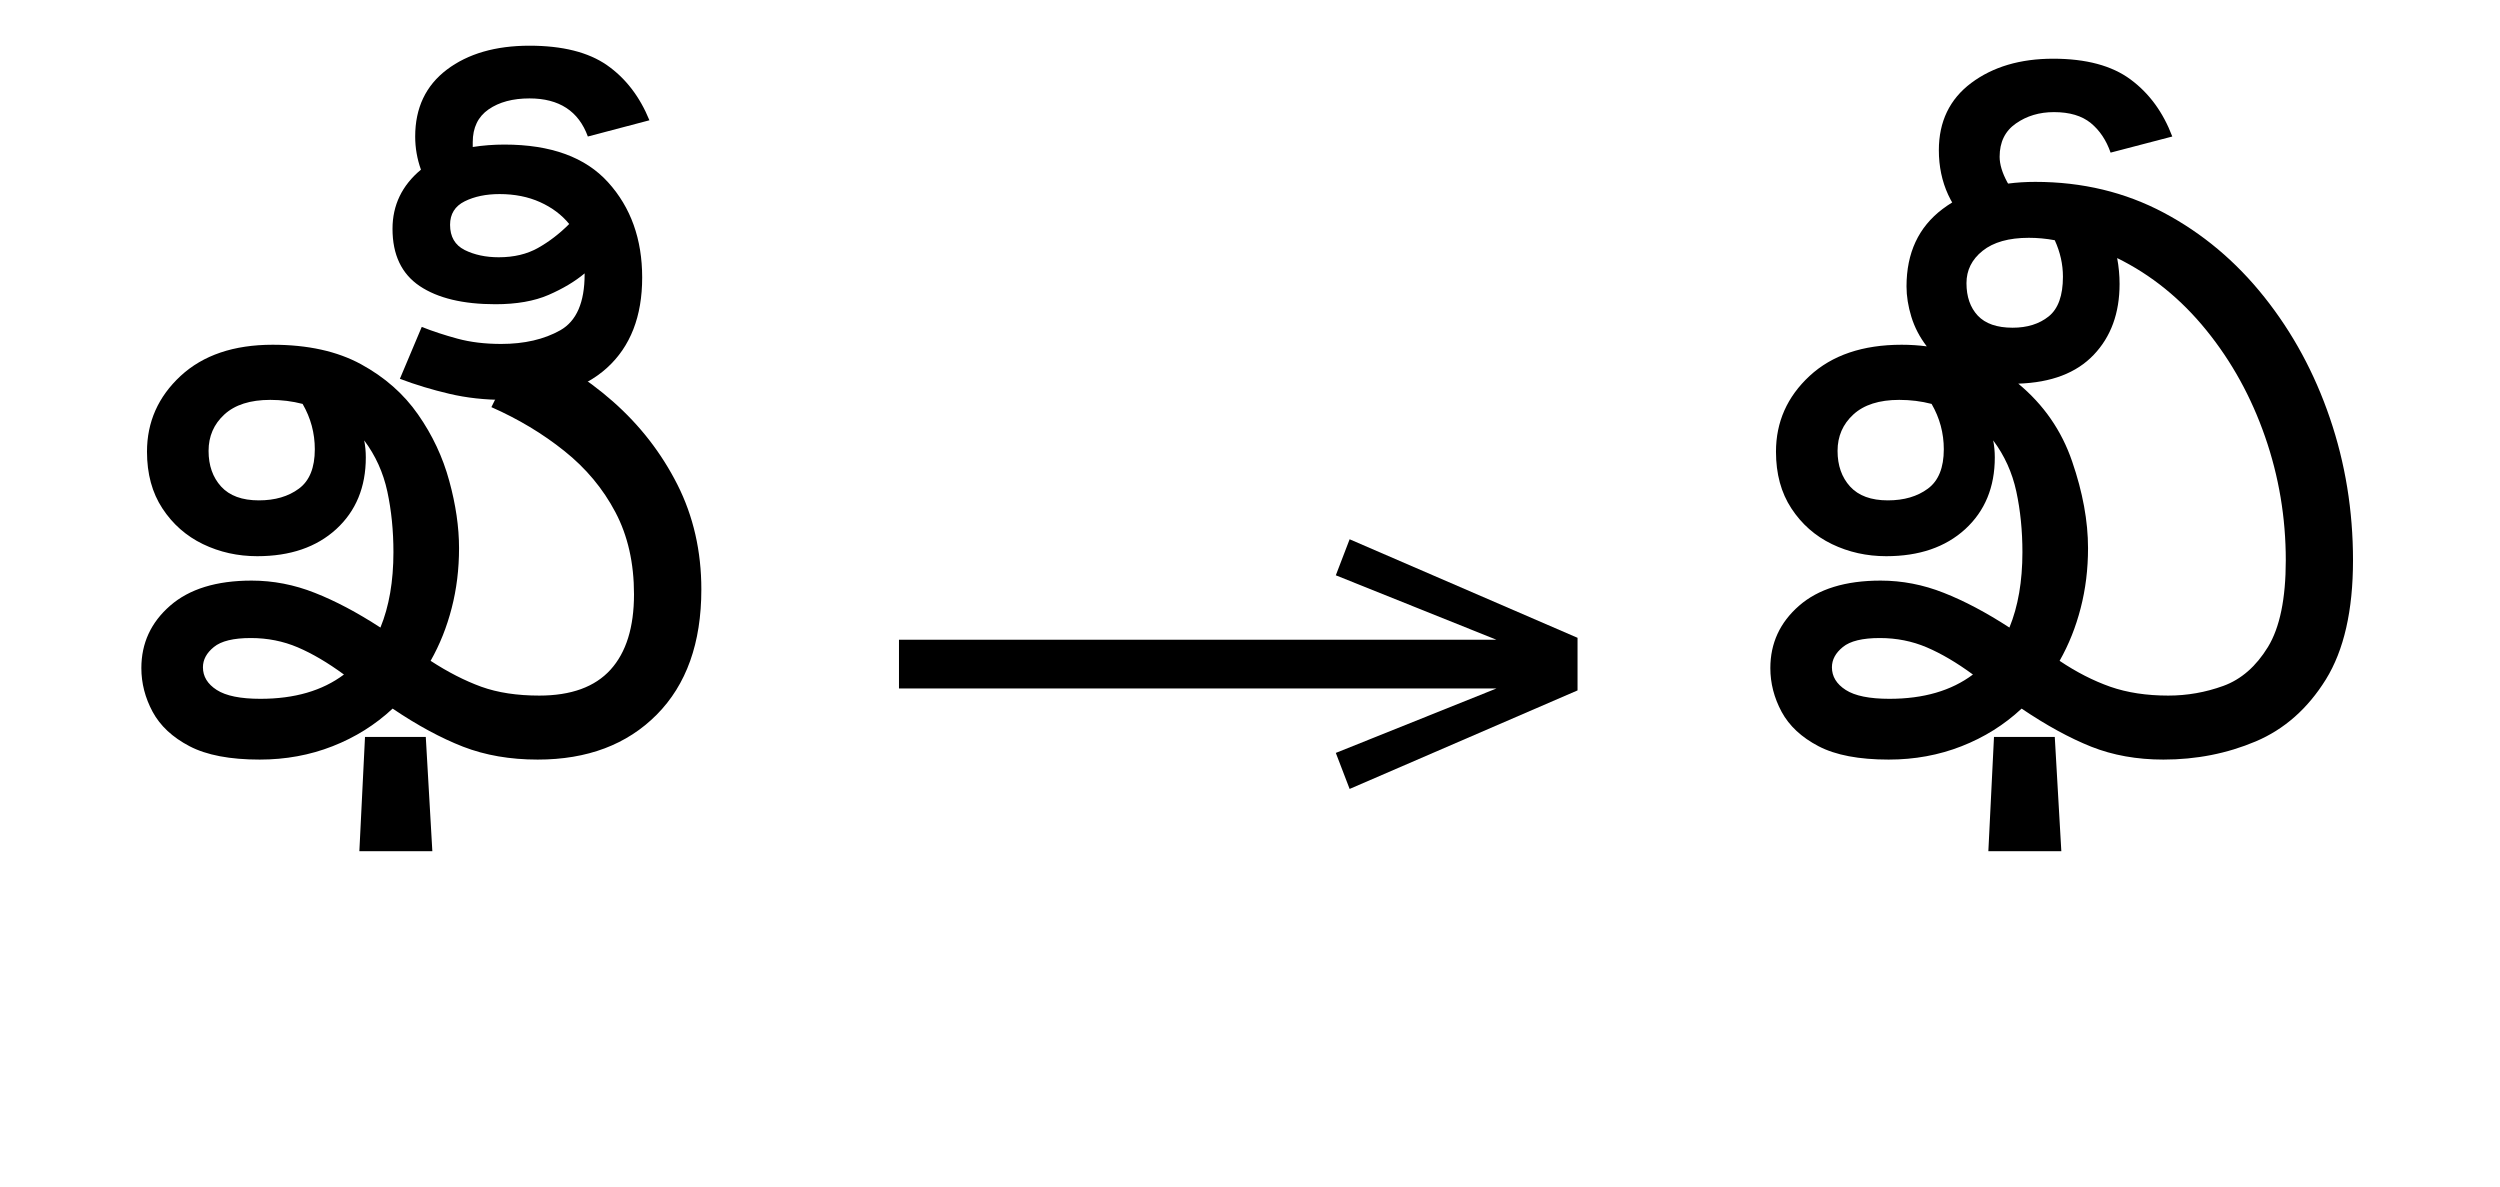
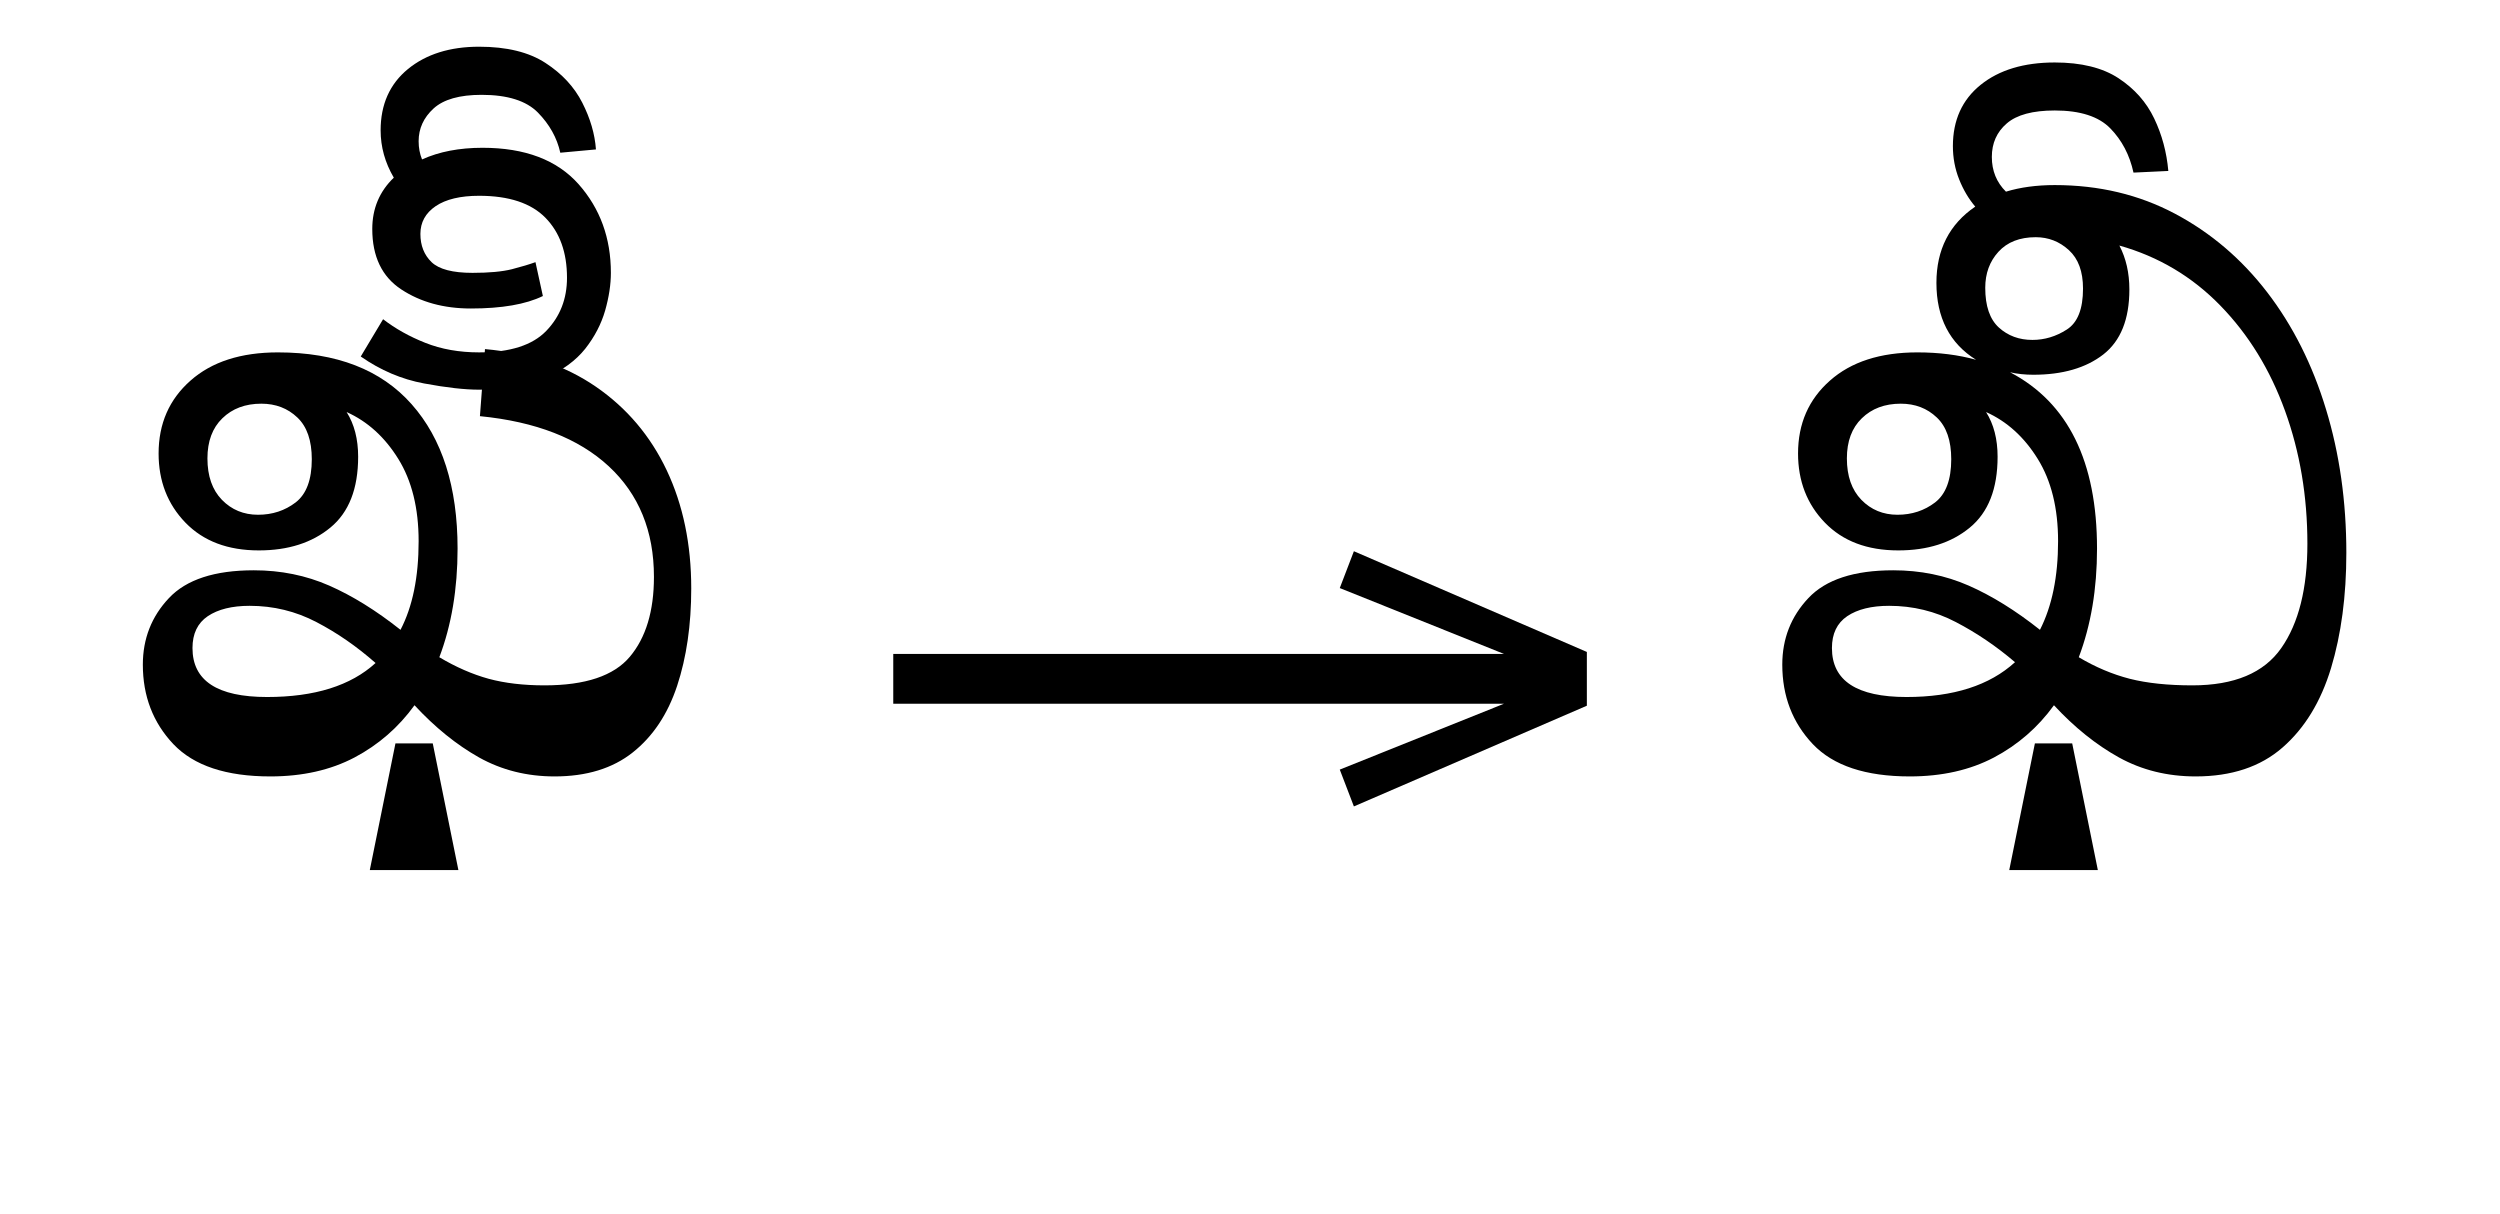
- <svg xmlns="http://www.w3.org/2000/svg" xmlns:xlink="http://www.w3.org/1999/xlink" version="1.1" width="100%" id="telugu-abvs" viewBox="0 0 424.199 201.406">
+ <svg xmlns="http://www.w3.org/2000/svg" xmlns:xlink="http://www.w3.org/1999/xlink" version="1.1" width="100%" id="telugu-abvs" viewBox="0 0 415.0 201.406">
  <defs>
    <g>
      <symbol overflow="visible" id="telugu-abvs:id0:glyph0-0">
        <path style="stroke:none;" d="M 10.344 0 L 10.344 -78.547 L 55.547 -78.547 L 55.547 0 Z M 15.953 -5.609 L 49.938 -5.609 L 49.938 -72.938 L 15.953 -72.938 Z M 15.953 -5.609 " />
      </symbol>
      <symbol overflow="visible" id="telugu-abvs:id0:glyph0-1">
-         <path style="stroke:none;" d="M 56.984 1.312 C 53.242 1.312 49.867 0.727 46.859 -0.438 C 43.848 -1.613 40.66 -3.336 37.297 -5.609 C 34.941 -3.41 32.223 -1.707 29.141 -0.5 C 26.066 0.707 22.77 1.312 19.25 1.312 C 15.219 1.312 12.047 0.707 9.734 -0.5 C 7.422 -1.707 5.75 -3.266 4.719 -5.172 C 3.695 -7.078 3.188 -9.055 3.188 -11.109 C 3.188 -14.484 4.488 -17.305 7.094 -19.578 C 9.695 -21.848 13.383 -22.984 18.156 -22.984 C 21.082 -22.984 23.938 -22.43 26.719 -21.328 C 29.508 -20.234 32.484 -18.66 35.641 -16.609 C 36.816 -19.473 37.406 -22.883 37.406 -26.844 C 37.406 -29.77 37.129 -32.516 36.578 -35.078 C 36.023 -37.648 34.977 -39.961 33.438 -42.016 C 33.582 -41.285 33.656 -40.516 33.656 -39.703 C 33.656 -35.672 32.316 -32.426 29.641 -29.969 C 26.961 -27.52 23.391 -26.297 18.922 -26.297 C 16.273 -26.297 13.816 -26.844 11.547 -27.938 C 9.273 -29.039 7.441 -30.656 6.047 -32.781 C 4.648 -34.906 3.953 -37.473 3.953 -40.484 C 3.953 -44.516 5.473 -47.941 8.516 -50.766 C 11.566 -53.586 15.734 -55 21.016 -55 C 25.773 -55 29.77 -54.117 33 -52.359 C 36.227 -50.598 38.812 -48.32 40.75 -45.531 C 42.695 -42.75 44.109 -39.742 44.984 -36.516 C 45.867 -33.297 46.312 -30.254 46.312 -27.391 C 46.312 -24.523 45.977 -21.812 45.312 -19.25 C 44.656 -16.688 43.703 -14.301 42.453 -12.094 C 44.805 -10.562 47.098 -9.391 49.328 -8.578 C 51.566 -7.773 54.191 -7.375 57.203 -7.375 C 61.523 -7.375 64.75 -8.547 66.875 -10.891 C 69 -13.234 70.062 -16.645 70.062 -21.125 C 70.062 -25.375 69.219 -29.094 67.531 -32.281 C 65.852 -35.469 63.547 -38.234 60.609 -40.578 C 57.672 -42.93 54.367 -44.914 50.703 -46.531 L 54.891 -55 C 59.43 -53.094 63.535 -50.523 67.203 -47.297 C 70.867 -44.066 73.785 -40.305 75.953 -36.016 C 78.117 -31.734 79.203 -26.988 79.203 -21.781 C 79.203 -14.52 77.18 -8.852 73.141 -4.781 C 69.109 -0.719 63.723 1.312 56.984 1.312 Z M 12.312 -40.594 C 12.312 -38.613 12.879 -37 14.016 -35.75 C 15.16 -34.5 16.867 -33.875 19.141 -33.875 C 21.336 -33.875 23.148 -34.406 24.578 -35.469 C 26.016 -36.531 26.734 -38.312 26.734 -40.812 C 26.734 -43.008 26.18 -45.062 25.078 -46.969 C 23.68 -47.332 22.219 -47.516 20.688 -47.516 C 17.969 -47.516 15.891 -46.852 14.453 -45.531 C 13.023 -44.219 12.312 -42.57 12.312 -40.594 Z M 11.547 -11.219 C 11.547 -9.969 12.172 -8.941 13.422 -8.141 C 14.672 -7.336 16.648 -6.938 19.359 -6.938 C 23.984 -6.938 27.758 -8.035 30.688 -10.234 C 28.488 -11.848 26.398 -13.078 24.422 -13.922 C 22.441 -14.766 20.316 -15.188 18.047 -15.188 C 15.691 -15.188 14.02 -14.781 13.031 -13.969 C 12.039 -13.164 11.547 -12.25 11.547 -11.219 Z M 32.781 13.75 L 33.547 -1.766 L 41.797 -1.766 L 42.688 13.75 Z M 32.781 13.75 " />
+         <path style="stroke:none;" d="M 57.641 1.312 C 53.973 1.312 50.633 0.473 47.625 -1.203 C 44.625 -2.891 41.766 -5.203 39.047 -8.141 C 36.922 -5.203 34.266 -2.891 31.078 -1.203 C 27.891 0.473 24.164 1.312 19.906 1.312 C 14.039 1.312 9.75 -0.113 7.031 -2.969 C 4.32 -5.832 2.969 -9.352 2.969 -13.531 C 2.969 -16.977 4.125 -19.926 6.438 -22.375 C 8.75 -24.832 12.504 -26.062 17.703 -26.062 C 21.297 -26.062 24.633 -25.383 27.719 -24.031 C 30.801 -22.676 33.957 -20.719 37.188 -18.156 C 38.789 -21.227 39.594 -25.148 39.594 -29.922 C 39.594 -34.316 38.691 -37.961 36.891 -40.859 C 35.098 -43.754 32.812 -45.828 30.031 -47.078 C 31.051 -45.461 31.562 -43.484 31.562 -41.141 C 31.562 -36.891 30.332 -33.754 27.875 -31.734 C 25.426 -29.711 22.258 -28.703 18.375 -28.703 C 14.258 -28.703 11.008 -29.93 8.625 -32.391 C 6.25 -34.848 5.062 -37.91 5.062 -41.578 C 5.062 -45.535 6.473 -48.758 9.297 -51.25 C 12.117 -53.75 15.988 -55 20.906 -55 C 28.676 -55 34.594 -52.707 38.656 -48.125 C 42.727 -43.539 44.766 -37.145 44.766 -28.938 C 44.766 -23.582 43.957 -18.773 42.344 -14.516 C 44.551 -13.203 46.734 -12.25 48.891 -11.656 C 51.055 -11.07 53.531 -10.781 56.312 -10.781 C 61.738 -10.781 65.516 -12.047 67.641 -14.578 C 69.773 -17.109 70.844 -20.645 70.844 -25.188 C 70.844 -31.27 68.844 -36.164 64.844 -39.875 C 60.844 -43.582 55.141 -45.801 47.734 -46.531 L 48.406 -55.438 C 54.125 -54.926 59.035 -53.258 63.141 -50.438 C 67.242 -47.613 70.379 -43.91 72.547 -39.328 C 74.711 -34.742 75.797 -29.52 75.797 -23.656 C 75.797 -18.812 75.172 -14.5 73.922 -10.719 C 72.672 -6.945 70.707 -4 68.031 -1.875 C 65.352 0.25 61.891 1.312 57.641 1.312 Z M 11.547 -40.922 C 11.547 -38.578 12.188 -36.742 13.469 -35.422 C 14.758 -34.098 16.359 -33.438 18.266 -33.438 C 20.172 -33.438 21.836 -33.984 23.266 -35.078 C 24.691 -36.18 25.406 -38.094 25.406 -40.812 C 25.406 -43.301 24.766 -45.148 23.484 -46.359 C 22.203 -47.578 20.609 -48.188 18.703 -48.188 C 16.578 -48.188 14.852 -47.539 13.531 -46.25 C 12.207 -44.969 11.547 -43.191 11.547 -40.922 Z M 9.562 -15.734 C 9.562 -11.398 12.863 -9.234 19.469 -9.234 C 25.781 -9.234 30.582 -10.738 33.875 -13.75 C 31.383 -15.945 28.766 -17.758 26.016 -19.188 C 23.266 -20.625 20.312 -21.344 17.156 -21.344 C 14.812 -21.344 12.957 -20.883 11.594 -19.969 C 10.238 -19.051 9.562 -17.641 9.562 -15.734 Z M 33.109 13.75 L 36.516 -3.078 L 41.469 -3.078 L 44.875 13.75 Z M 33.109 13.75 " />
      </symbol>
      <symbol overflow="visible" id="telugu-abvs:id0:glyph0-2">
-         <path style="stroke:none;" d="M -30.578 -47.516 C -33.223 -47.516 -35.719 -47.789 -38.062 -48.344 C -40.406 -48.895 -42.641 -49.57 -44.766 -50.375 L -41.797 -57.422 C -40.328 -56.836 -38.711 -56.305 -36.953 -55.828 C -35.191 -55.348 -33.211 -55.109 -31.016 -55.109 C -27.867 -55.109 -25.191 -55.727 -22.984 -56.969 C -20.785 -58.219 -19.688 -60.75 -19.688 -64.562 L -19.688 -64.688 C -21.008 -63.582 -22.641 -62.609 -24.578 -61.766 C -26.523 -60.922 -28.93 -60.5 -31.797 -60.5 C -36.191 -60.5 -39.617 -61.32 -42.078 -62.969 C -44.535 -64.625 -45.766 -67.211 -45.766 -70.734 C -45.766 -73.953 -44.477 -76.629 -41.906 -78.766 C -42.426 -80.223 -42.688 -81.723 -42.688 -83.266 C -42.688 -87.148 -41.254 -90.176 -38.391 -92.344 C -35.523 -94.508 -31.785 -95.594 -27.172 -95.594 C -22.691 -95.594 -19.188 -94.711 -16.656 -92.953 C -14.133 -91.191 -12.211 -88.695 -10.891 -85.469 L -19.25 -83.266 C -20.5 -86.711 -23.141 -88.438 -27.172 -88.438 C -29.441 -88.438 -31.289 -87.941 -32.719 -86.953 C -34.156 -85.961 -34.875 -84.477 -34.875 -82.5 C -34.875 -82.207 -34.875 -81.988 -34.875 -81.844 C -33.477 -82.062 -32.047 -82.172 -30.578 -82.172 C -24.273 -82.172 -19.582 -80.461 -16.5 -77.047 C -13.414 -73.641 -11.875 -69.332 -11.875 -64.125 C -11.875 -58.844 -13.469 -54.754 -16.656 -51.859 C -19.852 -48.961 -24.492 -47.516 -30.578 -47.516 Z M -37.953 -71.281 C -37.953 -69.664 -37.289 -68.523 -35.969 -67.859 C -34.645 -67.203 -33.102 -66.875 -31.344 -66.875 C -29.289 -66.875 -27.516 -67.297 -26.016 -68.141 C -24.516 -68.984 -23.102 -70.066 -21.781 -71.391 C -22.801 -72.641 -24.117 -73.629 -25.734 -74.359 C -27.348 -75.086 -29.18 -75.453 -31.234 -75.453 C -33.066 -75.453 -34.645 -75.125 -35.969 -74.469 C -37.289 -73.812 -37.953 -72.75 -37.953 -71.281 Z M -37.953 -71.281 " />
+         <path style="stroke:none;" d="M -23.547 -62.484 C -25.816 -61.379 -29.004 -60.828 -33.109 -60.828 C -36.703 -60.828 -39.781 -61.672 -42.344 -63.359 C -44.914 -65.047 -46.203 -67.723 -46.203 -71.391 C -46.203 -74.098 -45.25 -76.367 -43.344 -78.203 C -44.508 -80.191 -45.094 -82.285 -45.094 -84.484 C -45.094 -87.93 -43.883 -90.645 -41.469 -92.625 C -39.051 -94.602 -35.898 -95.594 -32.016 -95.594 C -28.348 -95.594 -25.41 -94.875 -23.203 -93.438 C -21.004 -92.008 -19.375 -90.25 -18.312 -88.156 C -17.25 -86.07 -16.645 -84.004 -16.5 -81.953 L -21.234 -81.516 C -21.672 -83.492 -22.66 -85.27 -24.203 -86.844 C -25.742 -88.414 -28.238 -89.203 -31.688 -89.203 C -34.613 -89.203 -36.738 -88.598 -38.062 -87.391 C -39.383 -86.18 -40.047 -84.734 -40.047 -83.047 C -40.047 -82.172 -39.895 -81.363 -39.594 -80.625 C -37.32 -81.656 -34.645 -82.172 -31.562 -82.172 C -25.914 -82.172 -21.66 -80.555 -18.797 -77.328 C -15.941 -74.098 -14.516 -70.176 -14.516 -65.562 C -14.516 -64.02 -14.77 -62.348 -15.281 -60.547 C -15.801 -58.754 -16.68 -57.066 -17.922 -55.484 C -19.172 -53.91 -20.953 -52.609 -23.266 -51.578 C -25.578 -50.555 -28.492 -50.047 -32.016 -50.047 C -33.922 -50.047 -36.359 -50.32 -39.328 -50.875 C -42.297 -51.426 -45.098 -52.617 -47.734 -54.453 L -44.766 -59.406 C -43.148 -58.156 -41.281 -57.109 -39.156 -56.266 C -37.031 -55.422 -34.648 -55 -32.016 -55 C -27.898 -55 -24.926 -55.953 -23.094 -57.859 C -21.258 -59.766 -20.344 -62.113 -20.344 -64.906 C -20.344 -68.27 -21.297 -70.926 -23.203 -72.875 C -25.109 -74.82 -28.047 -75.797 -32.016 -75.797 C -34.504 -75.797 -36.426 -75.336 -37.781 -74.422 C -39.133 -73.504 -39.812 -72.273 -39.812 -70.734 C -39.812 -69.191 -39.316 -67.941 -38.328 -66.984 C -37.336 -66.035 -35.523 -65.562 -32.891 -65.562 C -30.691 -65.562 -28.945 -65.723 -27.656 -66.047 C -26.375 -66.379 -25.332 -66.691 -24.531 -66.984 Z M -23.547 -62.484 " />
      </symbol>
    </g>
    <g>
      <symbol overflow="visible" id="telugu-abvs:id1:glyph0-0">
        <path style="stroke:none;" d="M 5.375 -96.688 L 69.828 -96.688 L 69.828 0 L 5.375 0 Z M 8.062 -2.688 L 67.141 -2.688 L 67.141 -94 L 8.062 -94 Z M 8.062 -2.688 " />
      </symbol>
      <symbol overflow="visible" id="telugu-abvs:id1:glyph0-1">
        <path style="stroke:none;" d="M 68.156 -13.75 L 66.281 -18.641 L 88.094 -27.391 L 6.984 -27.391 L 6.984 -34 L 88.094 -34 L 66.281 -42.75 L 68.156 -47.641 L 99.094 -34.266 L 99.094 -27.125 Z M 68.156 -13.75 " />
      </symbol>
    </g>
    <g>
      <symbol overflow="visible" id="telugu-abvs:id2:glyph0-0">
        <path style="stroke:none;" d="M 10.344 0 L 10.344 -78.547 L 55.547 -78.547 L 55.547 0 Z M 15.953 -5.609 L 49.938 -5.609 L 49.938 -72.938 L 15.953 -72.938 Z M 15.953 -5.609 " />
      </symbol>
      <symbol overflow="visible" id="telugu-abvs:id2:glyph0-1">
-         <path style="stroke:none;" d="M 56.547 1.312 C 52.953 1.312 49.688 0.727 46.75 -0.438 C 43.812 -1.613 40.66 -3.336 37.297 -5.609 C 34.941 -3.41 32.223 -1.707 29.141 -0.5 C 26.066 0.707 22.77 1.312 19.25 1.312 C 15.219 1.312 12.047 0.707 9.734 -0.5 C 7.422 -1.707 5.75 -3.266 4.719 -5.172 C 3.695 -7.078 3.188 -9.055 3.188 -11.109 C 3.188 -14.484 4.488 -17.305 7.094 -19.578 C 9.695 -21.848 13.383 -22.984 18.156 -22.984 C 21.082 -22.984 23.938 -22.43 26.719 -21.328 C 29.508 -20.234 32.484 -18.66 35.641 -16.609 C 36.816 -19.473 37.406 -22.883 37.406 -26.844 C 37.406 -29.77 37.129 -32.516 36.578 -35.078 C 36.023 -37.648 34.977 -39.961 33.438 -42.016 C 33.582 -41.285 33.656 -40.516 33.656 -39.703 C 33.656 -35.672 32.316 -32.426 29.641 -29.969 C 26.961 -27.52 23.391 -26.297 18.922 -26.297 C 16.273 -26.297 13.816 -26.844 11.547 -27.938 C 9.273 -29.039 7.441 -30.656 6.047 -32.781 C 4.648 -34.906 3.953 -37.473 3.953 -40.484 C 3.953 -44.516 5.473 -47.941 8.516 -50.766 C 11.566 -53.586 15.734 -55 21.016 -55 C 22.18 -55 23.316 -54.926 24.422 -54.781 C 23.461 -56.031 22.766 -57.367 22.328 -58.797 C 21.891 -60.223 21.672 -61.598 21.672 -62.922 C 21.672 -67.461 23.301 -70.961 26.562 -73.422 C 29.82 -75.879 34.02 -77.109 39.156 -77.109 C 45.539 -77.109 51.352 -75.711 56.594 -72.922 C 61.832 -70.141 66.379 -66.328 70.234 -61.484 C 74.086 -56.648 77.055 -51.172 79.141 -45.047 C 81.234 -38.922 82.281 -32.484 82.281 -25.734 C 82.281 -18.922 81.051 -13.531 78.594 -9.562 C 76.133 -5.602 72.961 -2.801 69.078 -1.156 C 65.191 0.488 61.016 1.312 56.547 1.312 Z M 29.812 -63.359 C 29.812 -61.523 30.32 -60.055 31.344 -58.953 C 32.375 -57.859 33.953 -57.312 36.078 -57.312 C 38.055 -57.312 39.688 -57.82 40.969 -58.844 C 42.258 -59.875 42.906 -61.672 42.906 -64.234 C 42.906 -65.922 42.535 -67.57 41.797 -69.188 C 40.629 -69.406 39.457 -69.516 38.281 -69.516 C 35.562 -69.516 33.469 -68.926 32 -67.75 C 30.539 -66.582 29.812 -65.117 29.812 -63.359 Z M 46.312 -27.391 C 46.312 -24.523 45.977 -21.812 45.312 -19.25 C 44.656 -16.688 43.703 -14.301 42.453 -12.094 C 44.734 -10.562 47.023 -9.391 49.328 -8.578 C 51.641 -7.773 54.266 -7.375 57.203 -7.375 C 59.766 -7.375 62.254 -7.812 64.672 -8.688 C 67.098 -9.57 69.117 -11.332 70.734 -13.969 C 72.348 -16.613 73.156 -20.535 73.156 -25.734 C 73.156 -31.535 72.219 -37.129 70.344 -42.516 C 68.477 -47.898 65.82 -52.719 62.375 -56.969 C 58.926 -61.227 54.891 -64.492 50.266 -66.766 C 50.484 -65.598 50.594 -64.426 50.594 -63.25 C 50.594 -59.289 49.422 -56.082 47.078 -53.625 C 44.734 -51.164 41.32 -49.863 36.844 -49.719 C 40.289 -46.863 42.727 -43.344 44.156 -39.156 C 45.594 -34.977 46.312 -31.055 46.312 -27.391 Z M 12.312 -40.594 C 12.312 -38.613 12.879 -37 14.016 -35.75 C 15.16 -34.5 16.867 -33.875 19.141 -33.875 C 21.336 -33.875 23.148 -34.406 24.578 -35.469 C 26.016 -36.531 26.734 -38.312 26.734 -40.812 C 26.734 -43.008 26.18 -45.062 25.078 -46.969 C 23.68 -47.332 22.219 -47.516 20.688 -47.516 C 17.969 -47.516 15.891 -46.852 14.453 -45.531 C 13.023 -44.219 12.312 -42.57 12.312 -40.594 Z M 11.547 -11.219 C 11.547 -9.969 12.172 -8.941 13.422 -8.141 C 14.672 -7.336 16.648 -6.938 19.359 -6.938 C 23.984 -6.938 27.758 -8.035 30.688 -10.234 C 28.488 -11.848 26.398 -13.078 24.422 -13.922 C 22.441 -14.766 20.316 -15.188 18.047 -15.188 C 15.691 -15.188 14.02 -14.781 13.031 -13.969 C 12.039 -13.164 11.547 -12.25 11.547 -11.219 Z M 32.781 13.75 L 33.547 -1.766 L 41.797 -1.766 L 42.688 13.75 Z M 41.578 -93.828 C 46.047 -93.828 49.547 -92.891 52.078 -91.016 C 54.609 -89.148 56.5 -86.566 57.75 -83.266 L 49.375 -81.078 C 48.789 -82.766 47.895 -84.102 46.688 -85.094 C 45.477 -86.082 43.812 -86.578 41.688 -86.578 C 39.707 -86.578 37.984 -86.062 36.516 -85.031 C 35.047 -84.008 34.312 -82.504 34.312 -80.516 C 34.312 -79.492 34.66 -78.336 35.359 -77.047 C 36.055 -75.766 37.504 -74.395 39.703 -72.938 L 31.562 -69.859 C 29.582 -71.691 28.172 -73.523 27.328 -75.359 C 26.484 -77.191 26.062 -79.207 26.062 -81.406 C 26.062 -85.289 27.523 -88.332 30.453 -90.531 C 33.391 -92.727 37.098 -93.828 41.578 -93.828 Z M 41.578 -93.828 " />
+         <path style="stroke:none;" d="M 77.875 -28.375 C 77.875 -22.656 77.195 -17.555 75.844 -13.078 C 74.488 -8.609 72.344 -5.094 69.406 -2.531 C 66.477 0.031 62.629 1.312 57.859 1.312 C 54.117 1.312 50.727 0.473 47.688 -1.203 C 44.645 -2.891 41.766 -5.203 39.047 -8.141 C 36.922 -5.203 34.266 -2.891 31.078 -1.203 C 27.891 0.473 24.164 1.312 19.906 1.312 C 14.039 1.312 9.75 -0.113 7.031 -2.969 C 4.32 -5.832 2.969 -9.352 2.969 -13.531 C 2.969 -16.977 4.125 -19.926 6.438 -22.375 C 8.75 -24.832 12.504 -26.062 17.703 -26.062 C 21.297 -26.062 24.633 -25.383 27.719 -24.031 C 30.801 -22.676 33.957 -20.719 37.188 -18.156 C 38.789 -21.301 39.594 -25.223 39.594 -29.922 C 39.594 -34.316 38.691 -37.961 36.891 -40.859 C 35.098 -43.754 32.812 -45.828 30.031 -47.078 C 31.051 -45.461 31.562 -43.484 31.562 -41.141 C 31.562 -36.891 30.332 -33.754 27.875 -31.734 C 25.426 -29.711 22.258 -28.703 18.375 -28.703 C 14.258 -28.703 11.008 -29.93 8.625 -32.391 C 6.25 -34.848 5.062 -37.91 5.062 -41.578 C 5.062 -45.535 6.473 -48.758 9.297 -51.25 C 12.117 -53.75 15.988 -55 20.906 -55 C 23.758 -55 26.359 -54.672 28.703 -54.016 C 25.191 -56.211 23.438 -59.617 23.438 -64.234 C 23.438 -68.641 25.156 -72.016 28.594 -74.359 C 27.719 -75.391 27.004 -76.598 26.453 -77.984 C 25.898 -79.379 25.625 -80.848 25.625 -82.391 C 25.625 -85.836 26.852 -88.551 29.312 -90.531 C 31.77 -92.508 35.051 -93.5 39.156 -93.5 C 42.676 -93.5 45.5 -92.801 47.625 -91.406 C 49.75 -90.008 51.328 -88.227 52.359 -86.062 C 53.391 -83.906 54.016 -81.582 54.234 -79.094 L 49.609 -78.875 C 49.098 -81.219 48.07 -83.176 46.531 -84.75 C 44.988 -86.332 42.531 -87.125 39.156 -87.125 C 36.227 -87.125 34.102 -86.551 32.781 -85.406 C 31.457 -84.27 30.797 -82.785 30.797 -80.953 C 30.797 -79.117 31.422 -77.582 32.672 -76.344 C 34.578 -76.926 36.738 -77.219 39.156 -77.219 C 45.02 -77.219 50.336 -75.953 55.109 -73.422 C 59.879 -70.891 63.969 -67.406 67.375 -62.969 C 70.781 -58.531 73.379 -53.359 75.172 -47.453 C 76.973 -41.555 77.875 -35.195 77.875 -28.375 Z M 29.922 -63.578 C 29.922 -61.16 30.523 -59.398 31.734 -58.297 C 32.941 -57.203 34.426 -56.656 36.188 -56.656 C 37.801 -56.656 39.32 -57.113 40.75 -58.031 C 42.188 -58.945 42.906 -60.758 42.906 -63.469 C 42.906 -65.738 42.281 -67.441 41.031 -68.578 C 39.781 -69.723 38.312 -70.297 36.625 -70.297 C 34.5 -70.297 32.848 -69.648 31.672 -68.359 C 30.504 -67.078 29.922 -65.484 29.922 -63.578 Z M 44.766 -28.938 C 44.766 -23.582 43.957 -18.773 42.344 -14.516 C 44.551 -13.203 46.805 -12.25 49.109 -11.656 C 51.422 -11.07 54.191 -10.781 57.422 -10.781 C 62.992 -10.781 66.93 -12.43 69.234 -15.734 C 71.547 -19.035 72.703 -23.656 72.703 -29.594 C 72.703 -35.895 71.711 -41.773 69.734 -47.234 C 67.754 -52.703 64.895 -57.359 61.156 -61.203 C 57.414 -65.055 52.941 -67.719 47.734 -69.188 C 48.617 -67.5 49.062 -65.555 49.062 -63.359 C 49.062 -59.398 47.906 -56.52 45.594 -54.719 C 43.281 -52.926 40.18 -52.031 36.297 -52.031 C 35.203 -52.031 34.176 -52.141 33.219 -52.359 C 40.914 -48.328 44.766 -40.52 44.766 -28.938 Z M 11.547 -40.922 C 11.547 -38.578 12.188 -36.742 13.469 -35.422 C 14.758 -34.098 16.359 -33.438 18.266 -33.438 C 20.172 -33.438 21.836 -33.984 23.266 -35.078 C 24.691 -36.18 25.406 -38.094 25.406 -40.812 C 25.406 -43.301 24.766 -45.148 23.484 -46.359 C 22.203 -47.578 20.609 -48.188 18.703 -48.188 C 16.578 -48.188 14.852 -47.539 13.531 -46.25 C 12.207 -44.969 11.547 -43.191 11.547 -40.922 Z M 9.562 -15.734 C 9.562 -11.398 12.863 -9.234 19.469 -9.234 C 25.695 -9.234 30.5 -10.773 33.875 -13.859 C 31.383 -15.984 28.766 -17.758 26.016 -19.188 C 23.266 -20.625 20.312 -21.344 17.156 -21.344 C 14.812 -21.344 12.957 -20.883 11.594 -19.969 C 10.238 -19.051 9.562 -17.641 9.562 -15.734 Z M 33.109 13.75 L 36.516 -3.078 L 41.469 -3.078 L 44.875 13.75 Z M 33.109 13.75 " />
      </symbol>
    </g>
  </defs>
  <g id="telugu-abvs:id0:id0" transform="matrix(1.25,0,0,1.25,0.0,5.253906)">
    <g id="telugu-abvs:id0:surface1">
      <g style="fill:rgb(0%,0%,0%);fill-opacity:1;">
        <use xlink:href="#telugu-abvs:id0:glyph0-1" x="16" y="97.594" class="c0" />
-         <use xlink:href="#telugu-abvs:id0:glyph0-2" x="99.047" y="97.594" class="c1" />
+         <use xlink:href="#telugu-abvs:id0:glyph0-2" x="95.641" y="97.594" class="c1" />
      </g>
    </g>
  </g>
-   <g id="telugu-abvs:id1:id1" transform="matrix(1.25,0,0,1.25,143.8086,0.0)">
+   <g id="telugu-abvs:id1:id1" transform="matrix(1.25,0,0,1.25,139.5508,0.0)">
    <g id="telugu-abvs:id1:surface1">
      <g style="fill:rgb(0%,0%,0%);fill-opacity:1;">
        <use xlink:href="#telugu-abvs:id1:glyph0-1" x="0" y="120.844" class="arrow" />
      </g>
    </g>
  </g>
-   <g id="telugu-abvs:id2:id2" transform="matrix(1.25,0,0,1.25,276.4062,5.253906)">
+   <g id="telugu-abvs:id2:id2" transform="matrix(1.25,0,0,1.25,272.1484,5.253906)">
    <g id="telugu-abvs:id2:surface1">
      <g style="fill:rgb(0%,0%,0%);fill-opacity:1;">
        <use xlink:href="#telugu-abvs:id2:glyph0-1" x="16" y="97.594" class="c2" />
      </g>
    </g>
  </g>
</svg>
